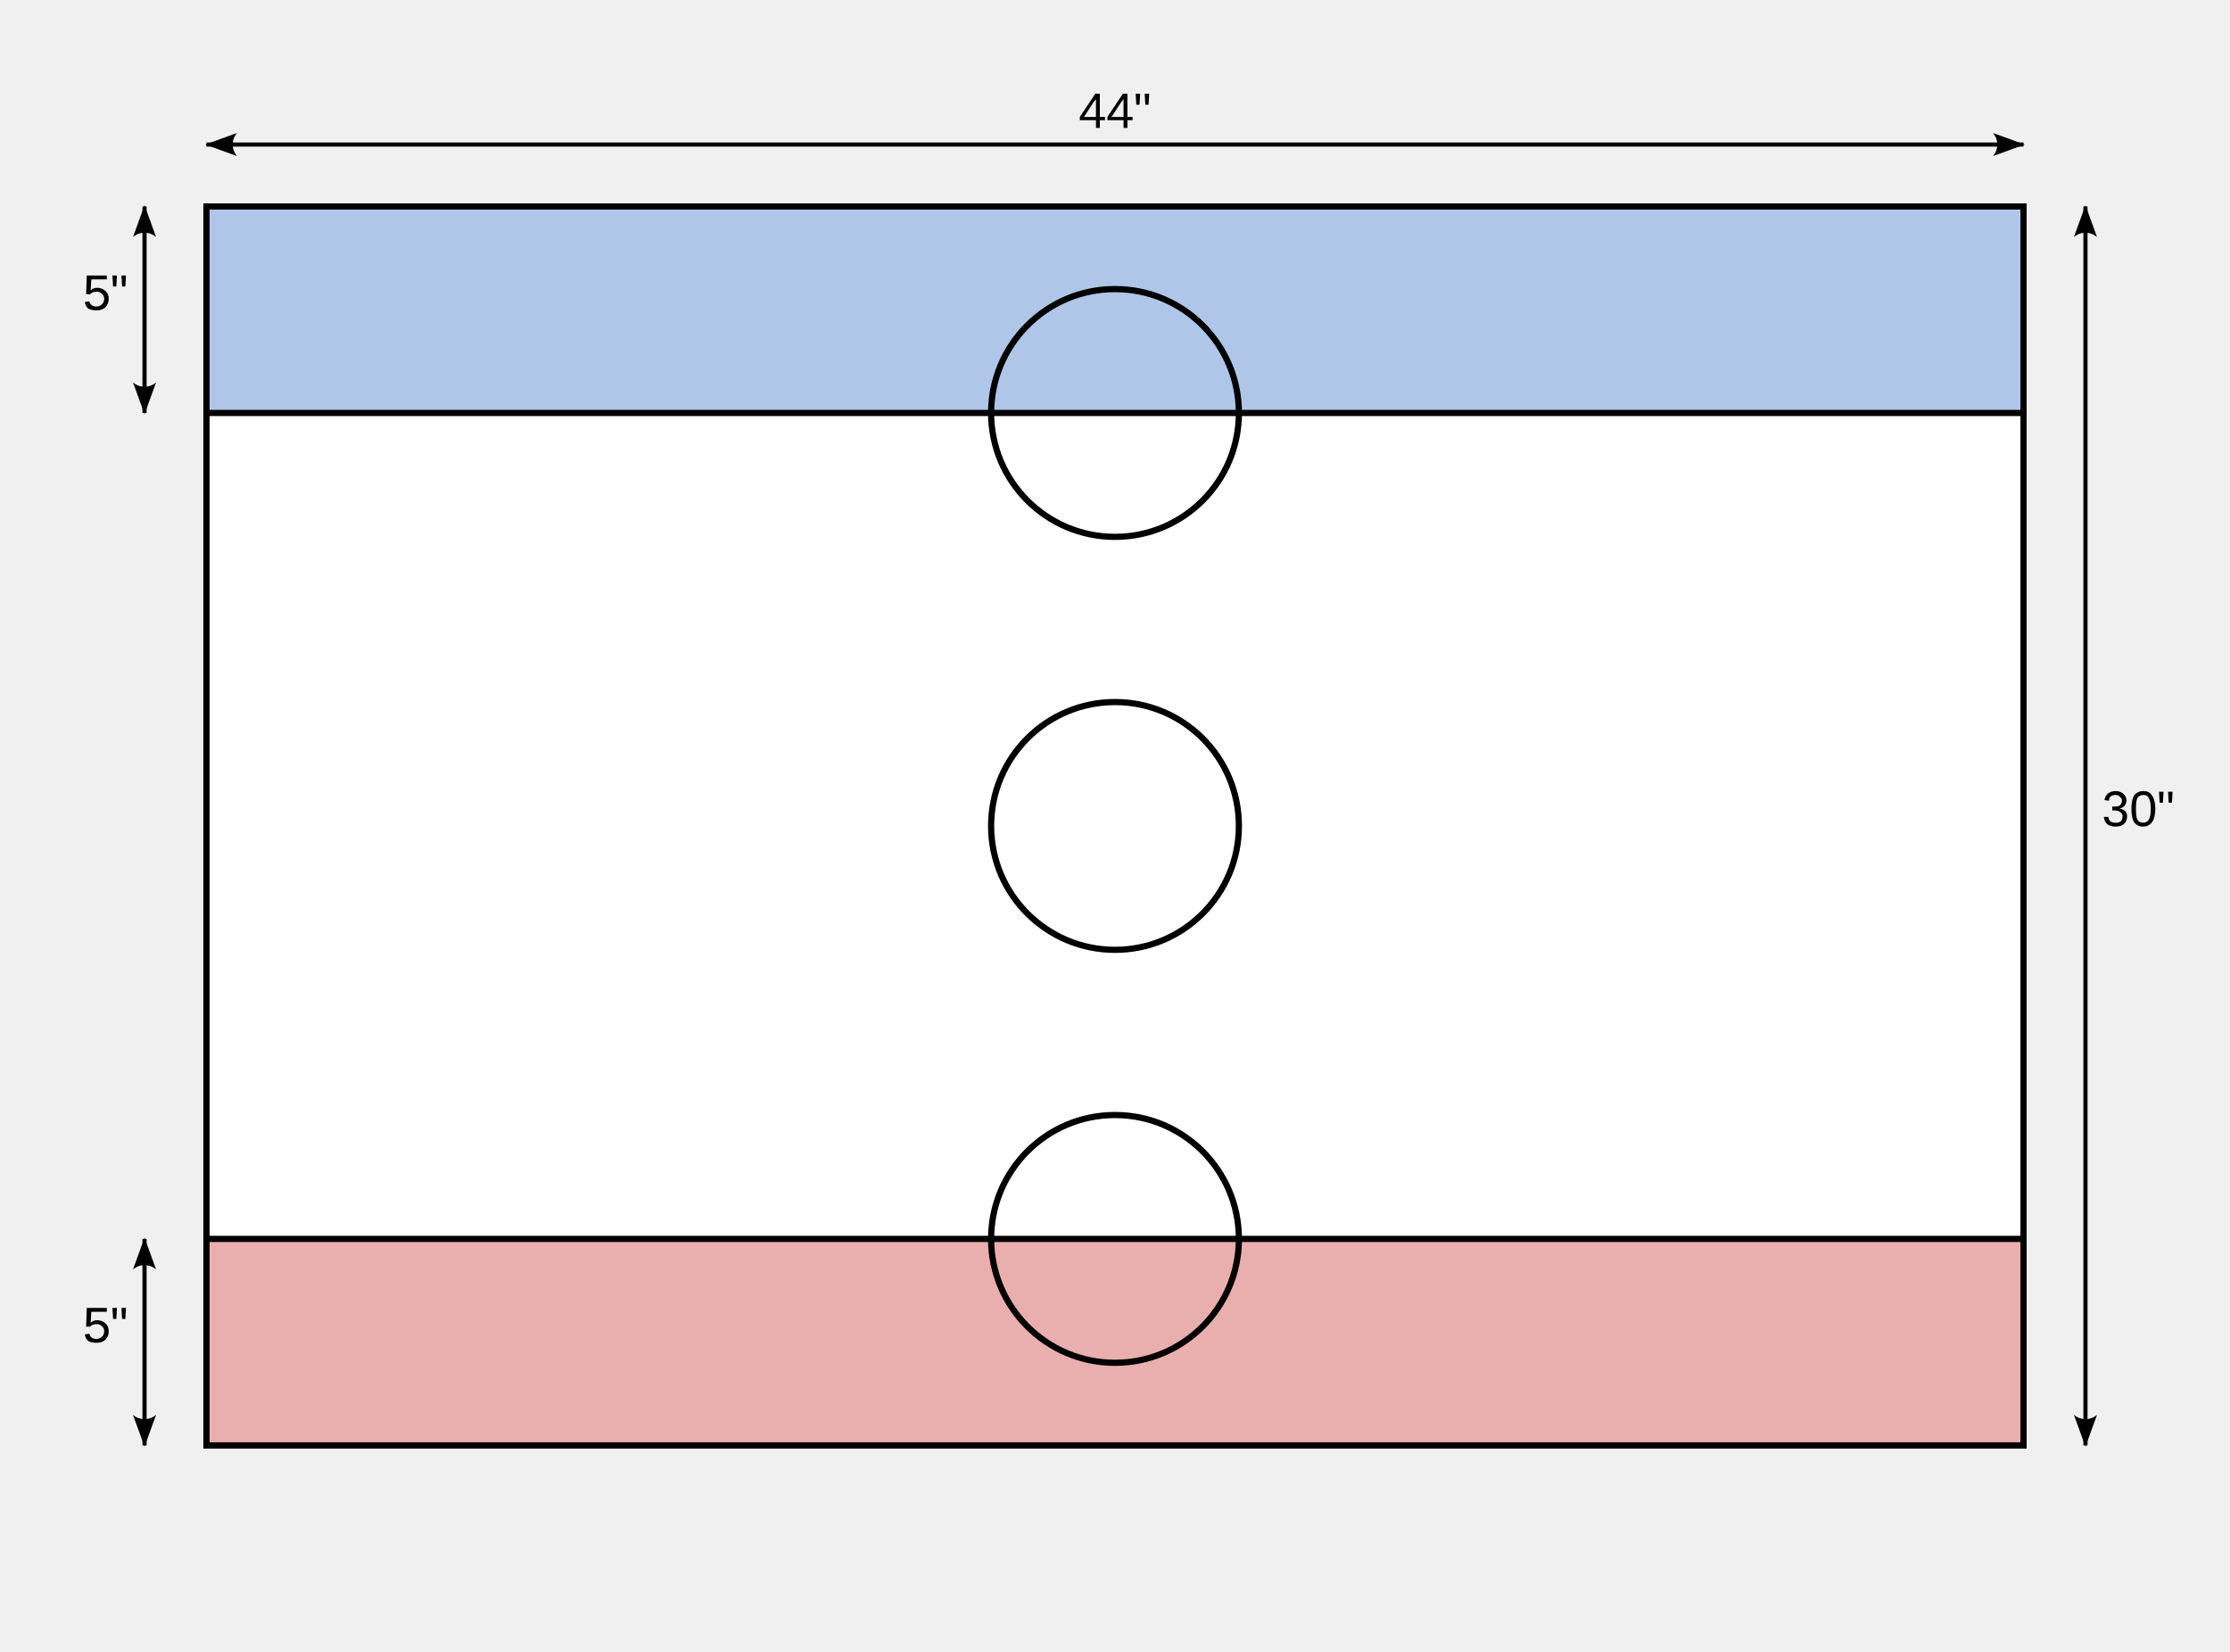
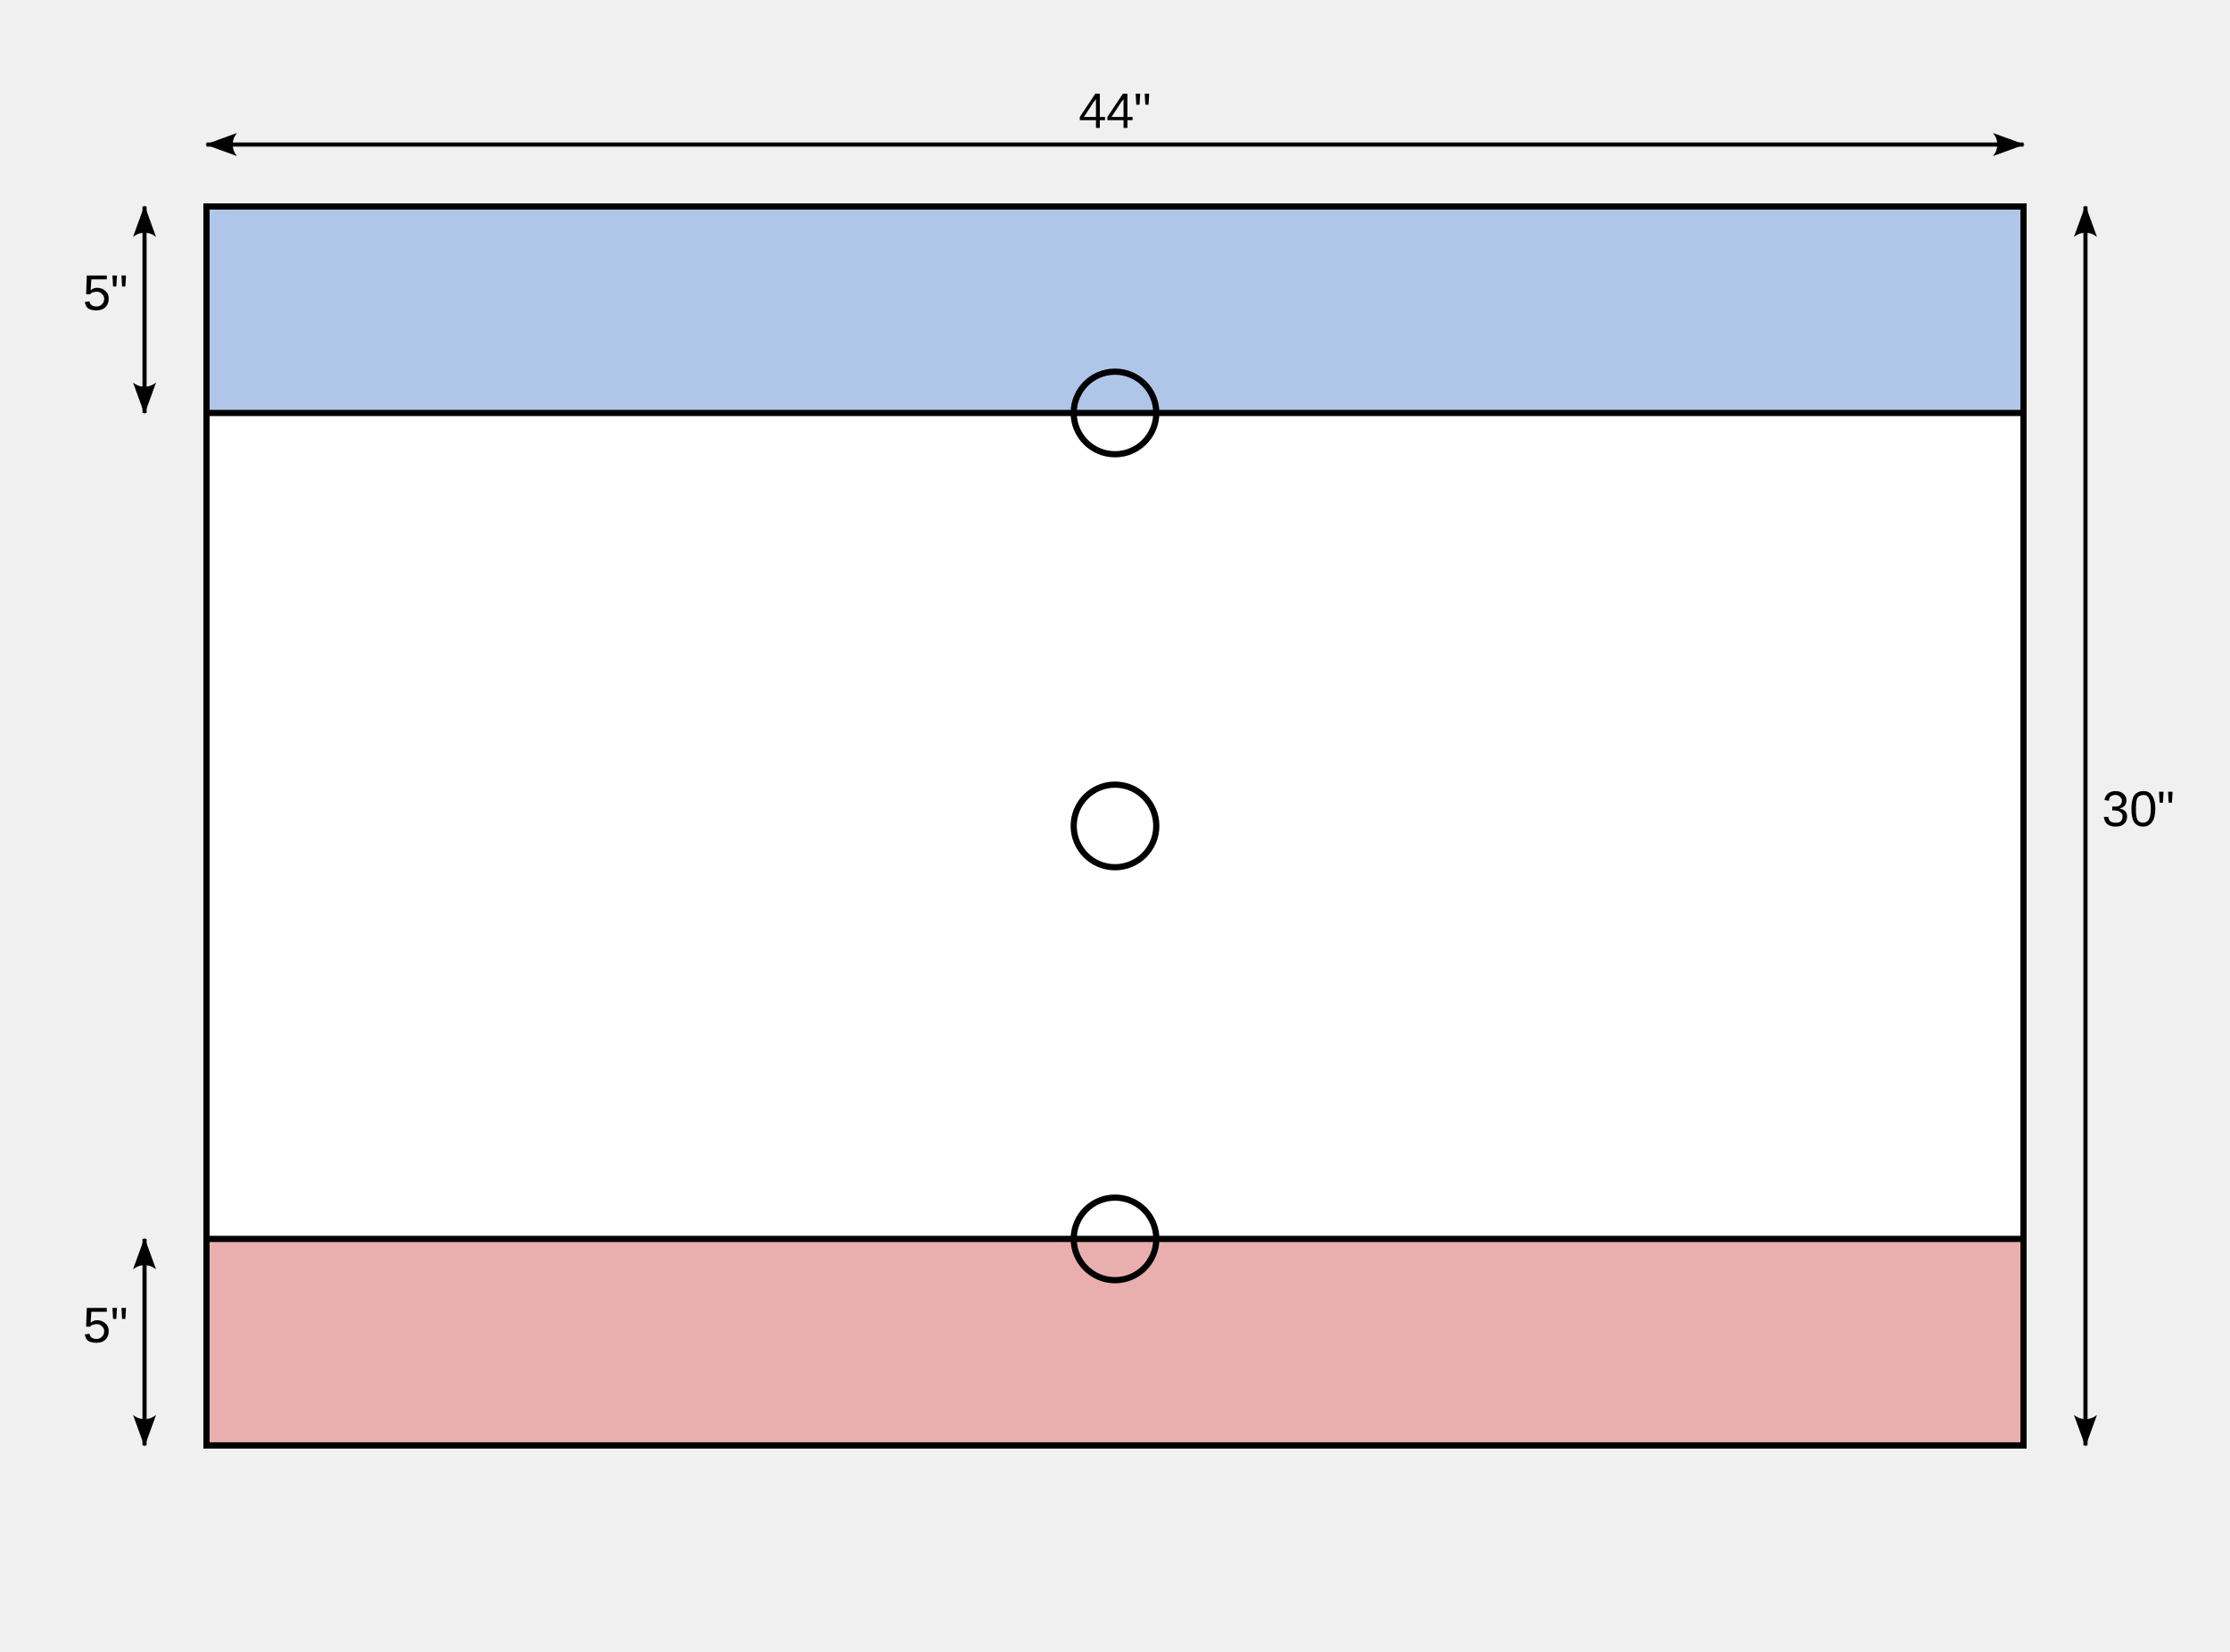
<svg xmlns="http://www.w3.org/2000/svg" viewBox="-5 -5 54 40" width="54in" height="40in">
  <defs>
    <marker id="dim-arrow" style="overflow:visible" refX="6" refY="0" orient="auto-start-reverse" markerWidth="1" markerHeight="1" viewBox="0 0 1 1">
      <path d="M -1.4,-2.8 6.3,0 -1.4,2.8 C 0,1.169 0,-1.162 -1.4,-2.8 Z" style="fill:context-stroke;fill-rule:evenodd;stroke:none" />
    </marker>
  </defs>
  <rect x="0" y="0" width="44" height="30" fill="#ffffff" stroke="#000000" stroke-width="0.15" />
  <rect x="0" y="0" width="44" height="5" fill="#afc6e9" stroke="#000000" stroke-width="0.15" />
  <rect x="0" y="25" width="44" height="5" fill="#e9afaf" stroke="#000000" stroke-width="0.15" />
  <line x1="0" y1="-1.5" x2="44" y2="-1.5" stroke="#000000" stroke-width="0.1" marker-start="url(#dim-arrow)" marker-end="url(#dim-arrow)" />
  <text x="22" y="-1.9" font-family="Arial" font-size="1.2" text-anchor="middle">44"</text>
  <line x1="45.5" y1="0" x2="45.5" y2="30" stroke="#000000" stroke-width="0.1" marker-start="url(#dim-arrow)" marker-end="url(#dim-arrow)" />
  <text x="45.9" y="15" font-family="Arial" font-size="1.2" text-anchor="start">30"</text>
  <line x1="-1.5" y1="0" x2="-1.5" y2="5" stroke="#000000" stroke-width="0.1" marker-start="url(#dim-arrow)" marker-end="url(#dim-arrow)" />
  <text x="-1.9" y="2.5" font-family="Arial" font-size="1.2" text-anchor="end">5"</text>
  <line x1="-1.5" y1="25" x2="-1.5" y2="30" stroke="#000000" stroke-width="0.1" marker-start="url(#dim-arrow)" marker-end="url(#dim-arrow)" />
  <text x="-1.9" y="27.5" font-family="Arial" font-size="1.2" text-anchor="end">5"</text>
-   <circle cx="22" cy="5" r="3" fill="none" stroke="#000000" stroke-width="0.15" />
-   <circle cx="22" cy="15" r="3" fill="none" stroke="#000000" stroke-width="0.15" />
-   <circle cx="22" cy="25" r="3" fill="none" stroke="#000000" stroke-width="0.15" />
+   <circle cx="22" cy="5" r="1" fill="none" stroke="#000000" stroke-width="0.15" />
+   <circle cx="22" cy="15" r="1" fill="none" stroke="#000000" stroke-width="0.15" />
+   <circle cx="22" cy="25" r="1" fill="none" stroke="#000000" stroke-width="0.15" />
</svg>
